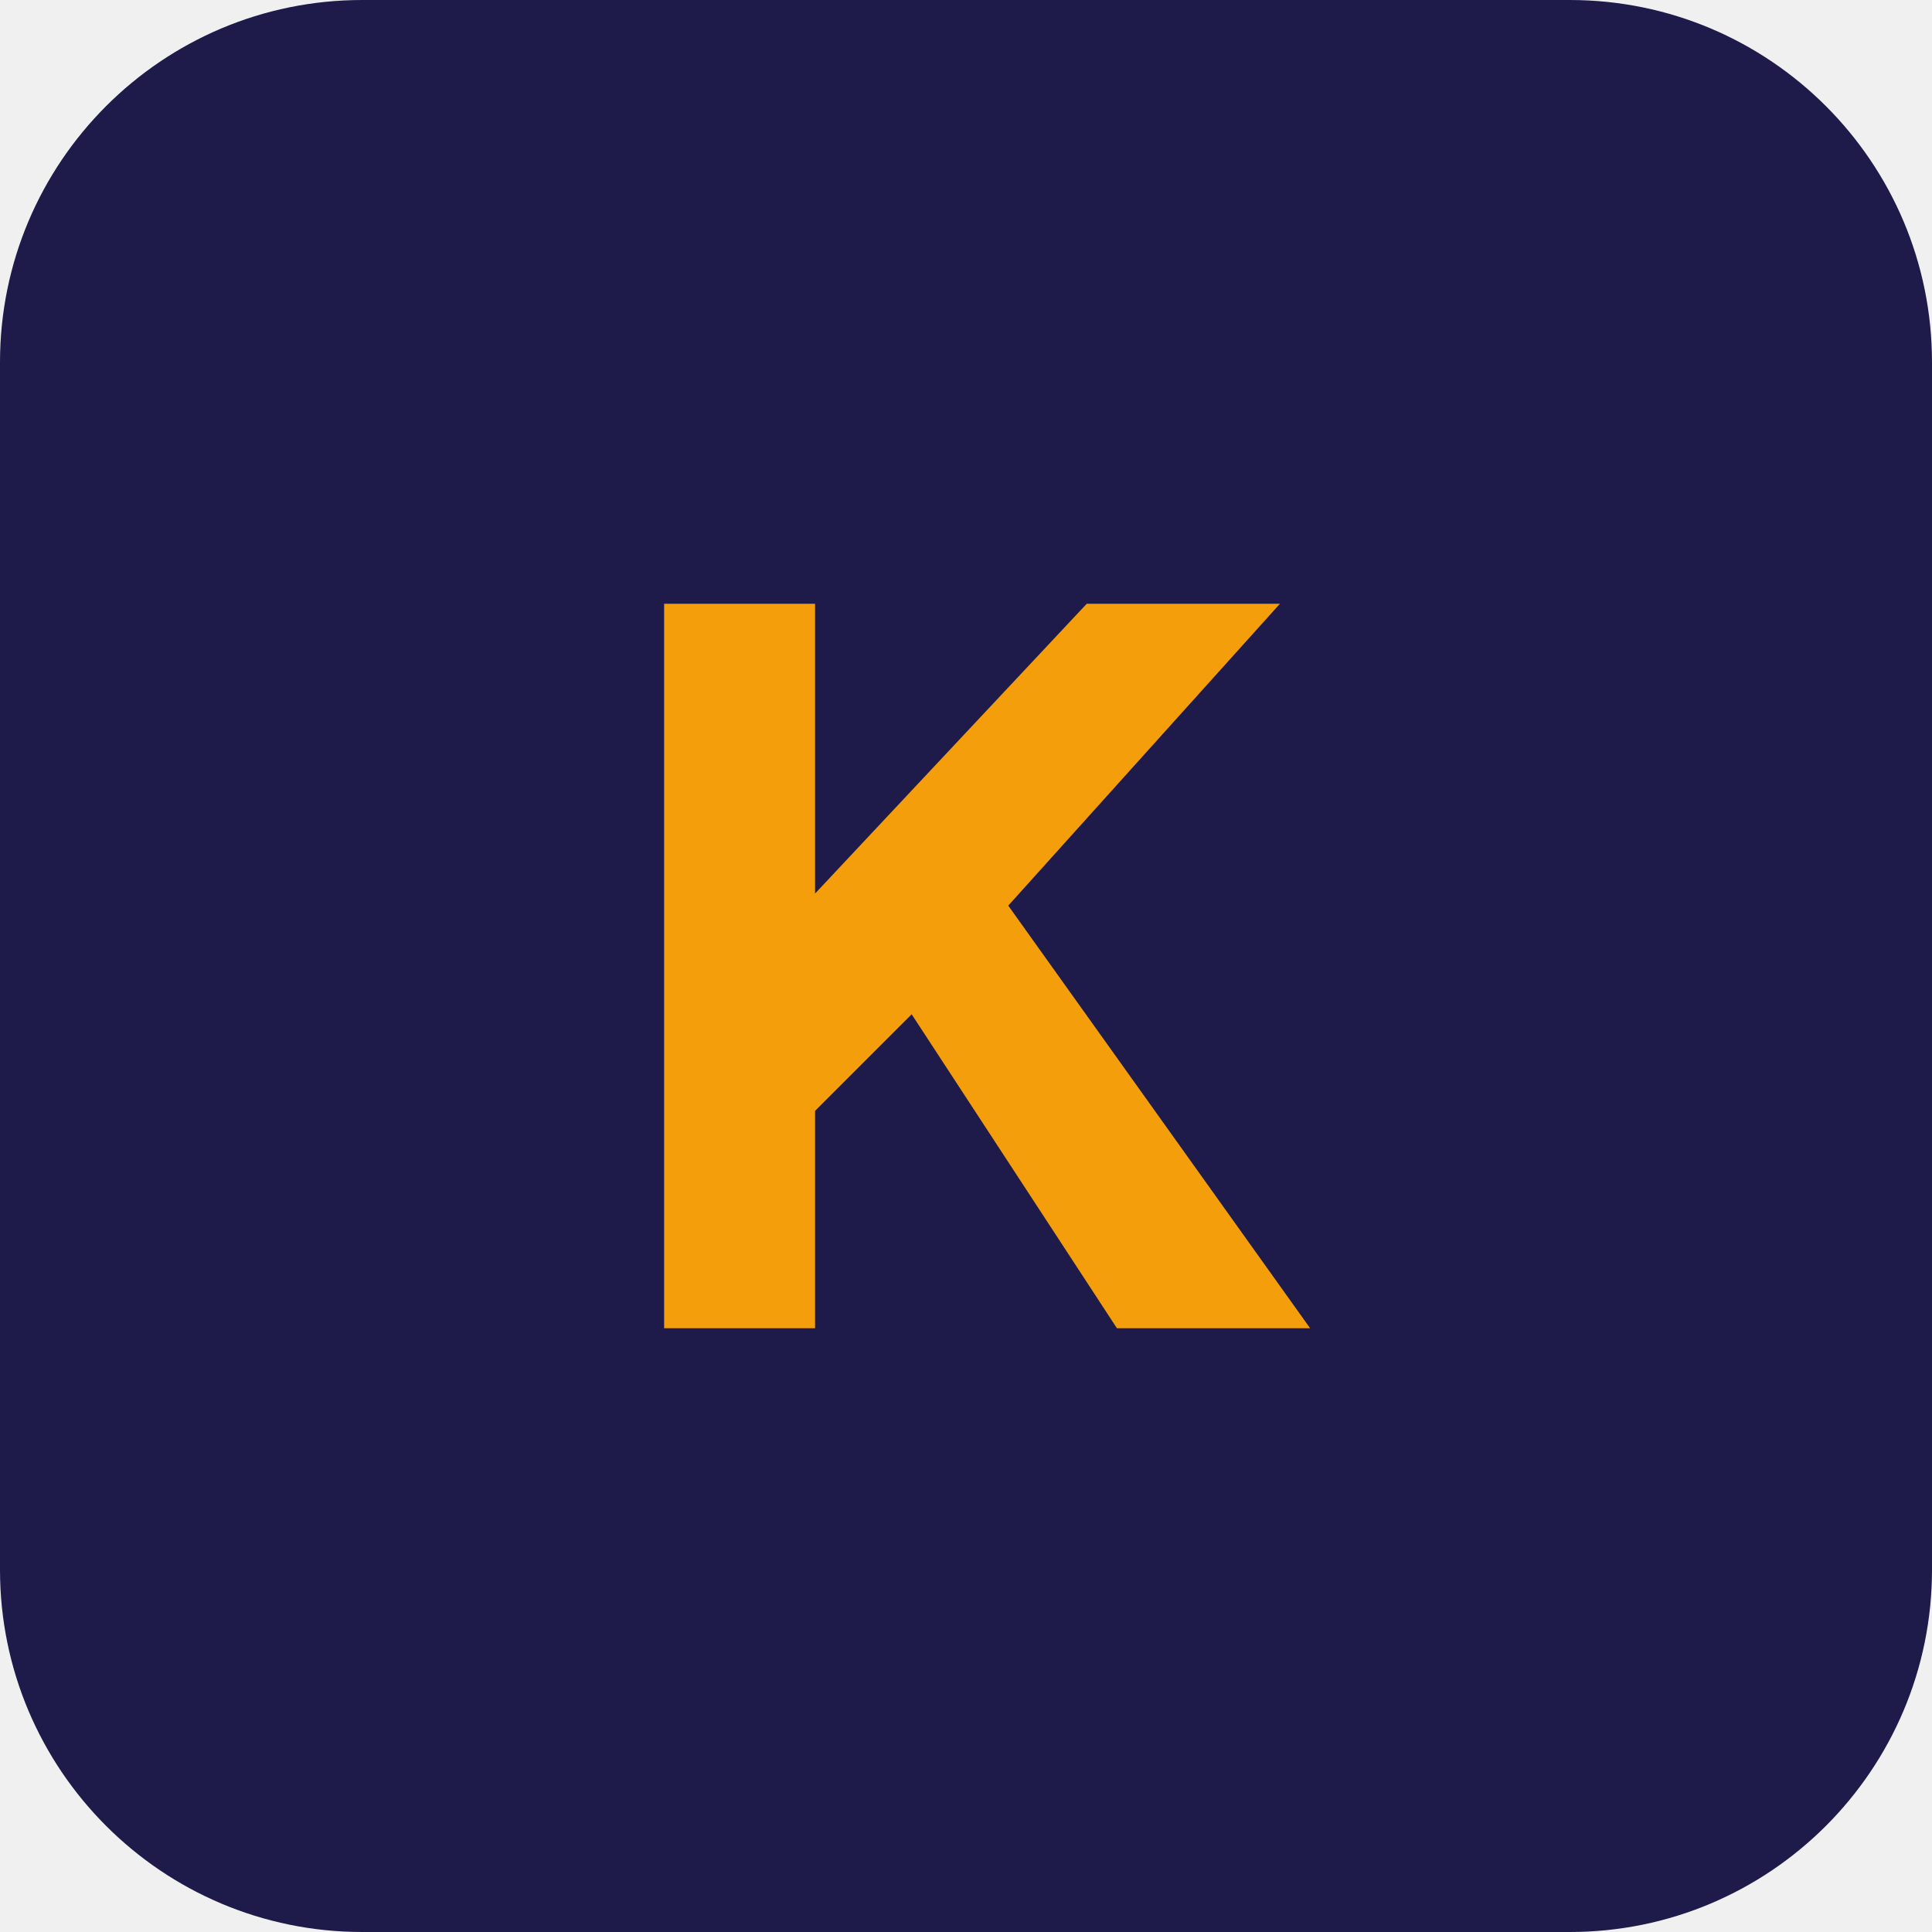
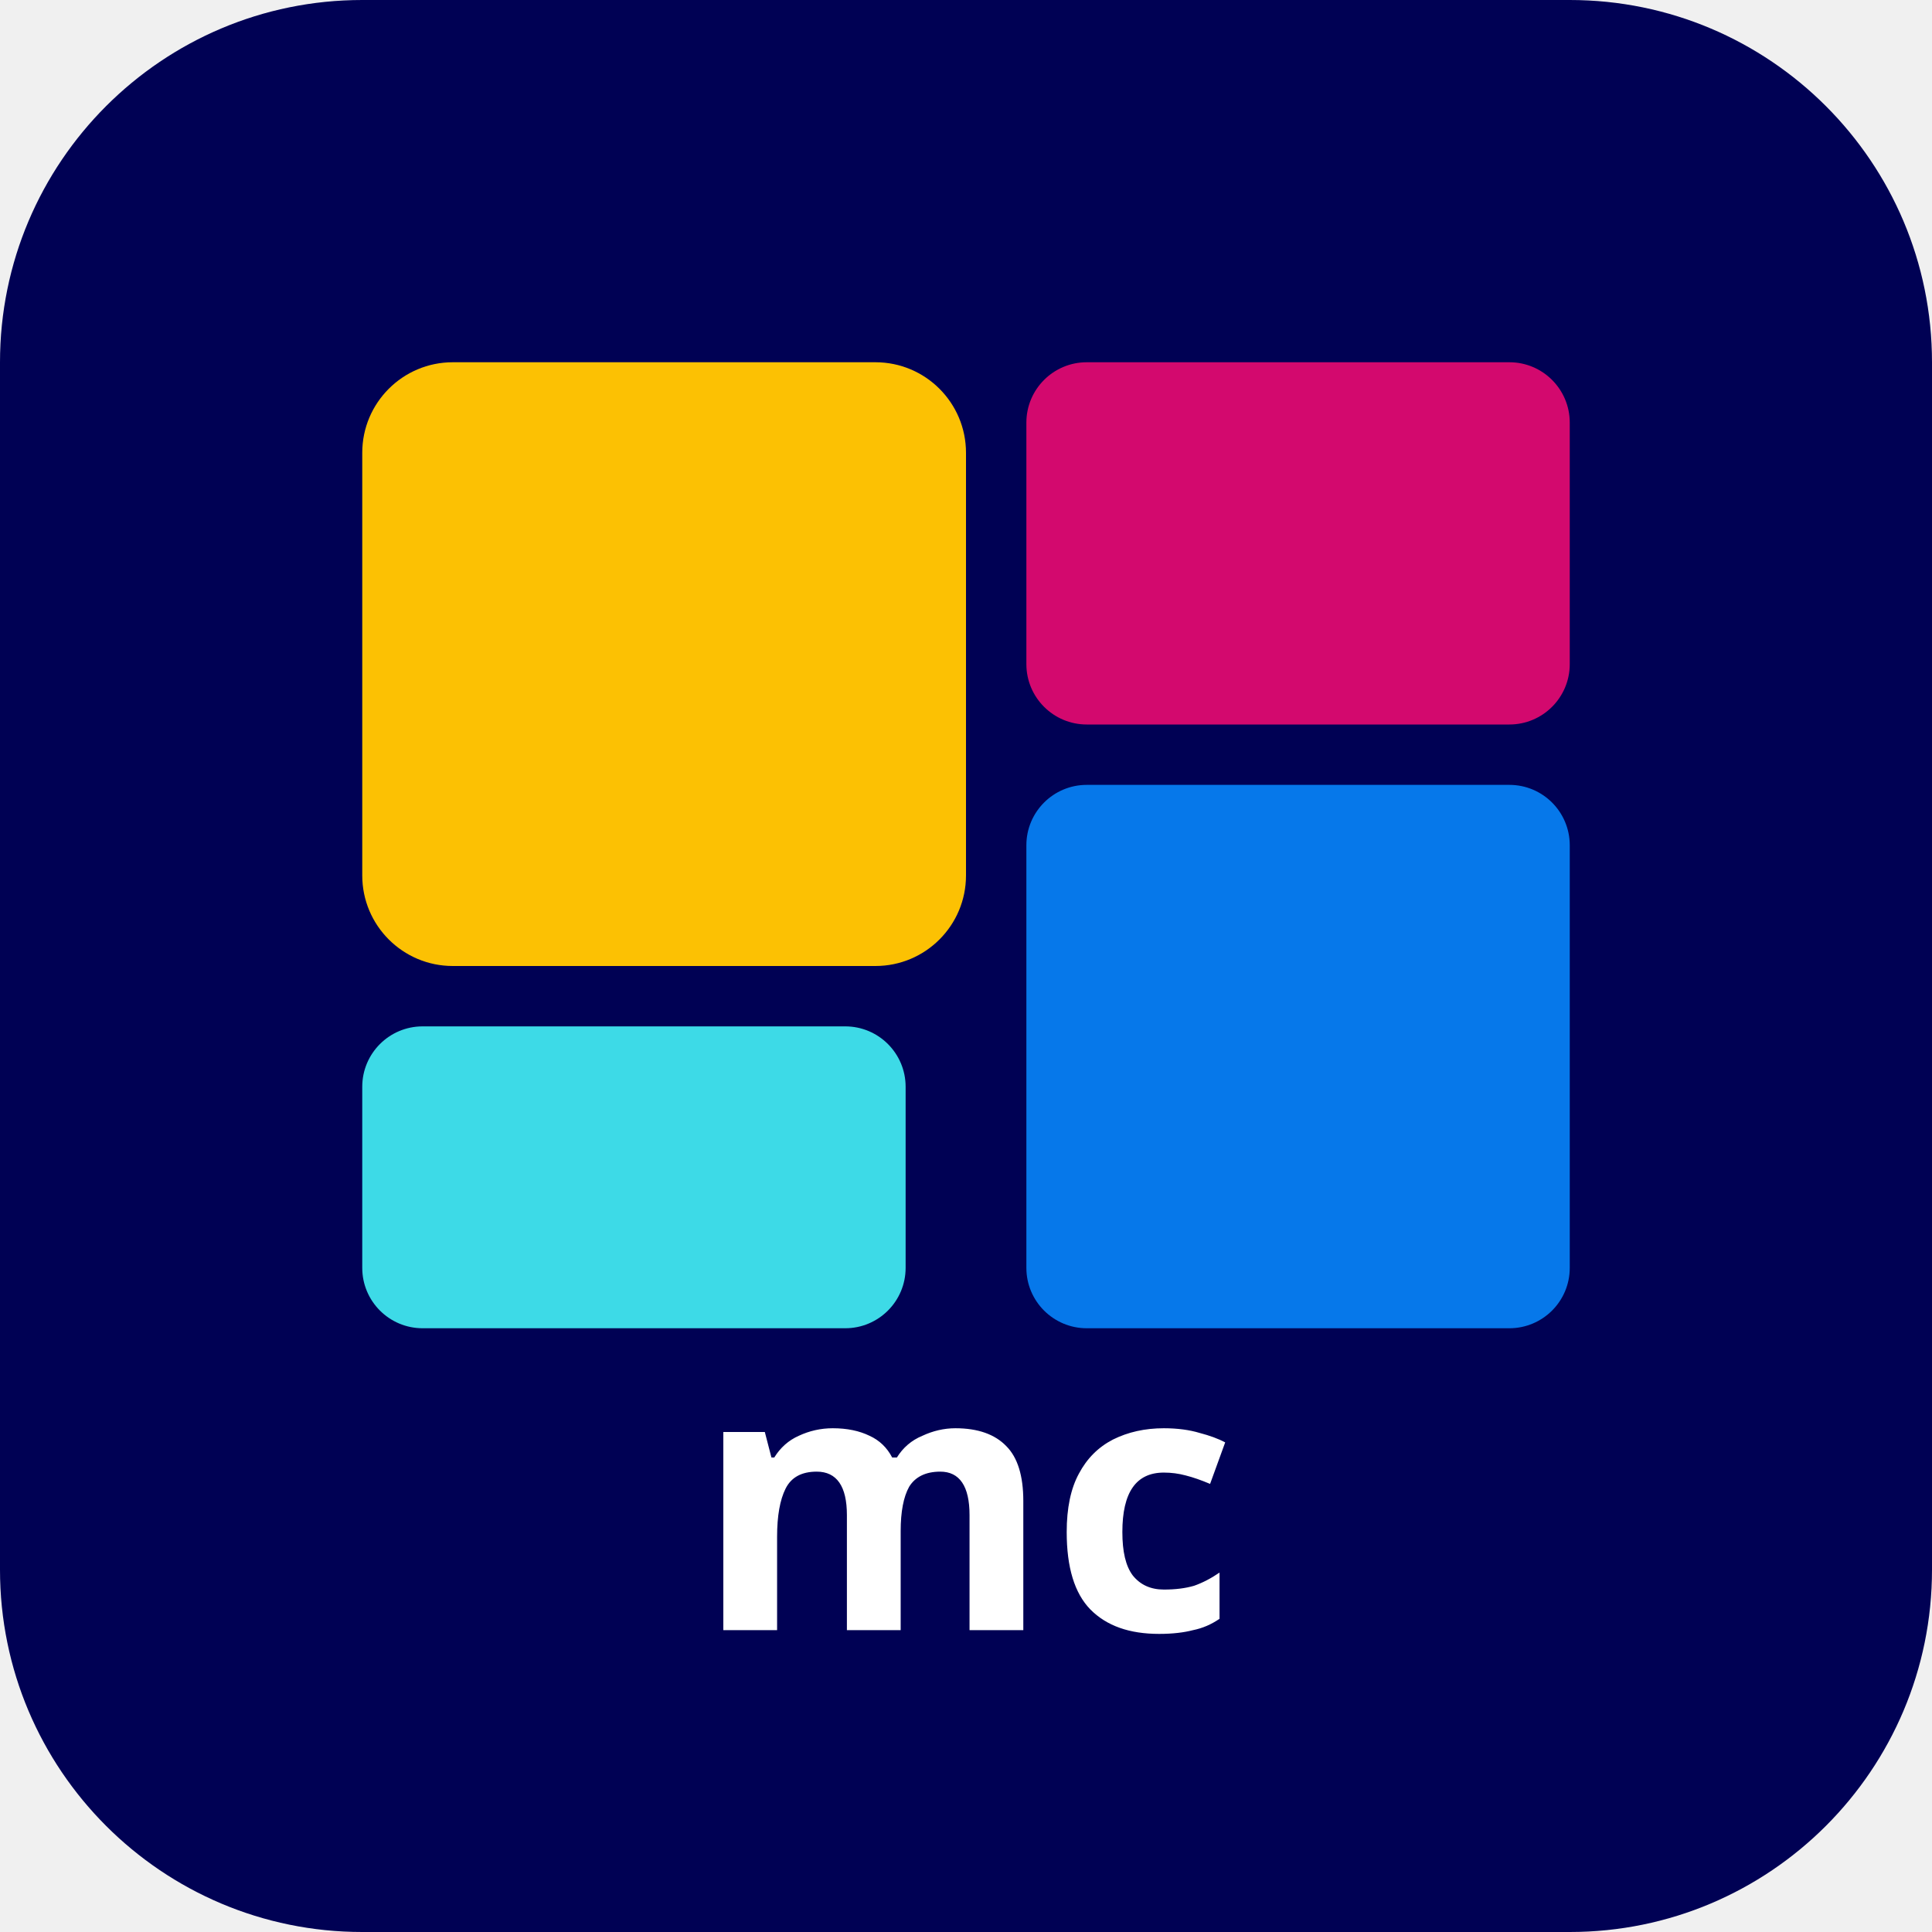
<svg xmlns="http://www.w3.org/2000/svg" viewBox="0 0 32 32">
-   <rect width="32" height="32" rx="6" fill="#1E1B4B" />
-   <path d="M11 22V10h2.5v4.8L18 10h3.2l-4.5 5 5 7h-3.2l-3.4-5.2-1.6 1.6V22H11z" fill="#F59E0B" />
+   <rect width="32" height="32" rx="6" fill="#000154" />
+   <rect x="6" y="6" width="10" height="10" rx="1.5" fill="#FCC103" />
+   <rect x="17" y="6" width="9" height="6" rx="1" fill="#D3096E" />
+   <rect x="17" y="13" width="9" height="9" rx="1" fill="#0678EA" />
+   <rect x="6" y="17" width="9" height="5" rx="1" fill="#3DDAE7" />
+   <text x="16" y="27" font-family="'Config Rounded', sans-serif" font-weight="700" font-size="6" fill="#FFFFFF" text-anchor="middle">mc</text>
</svg>
